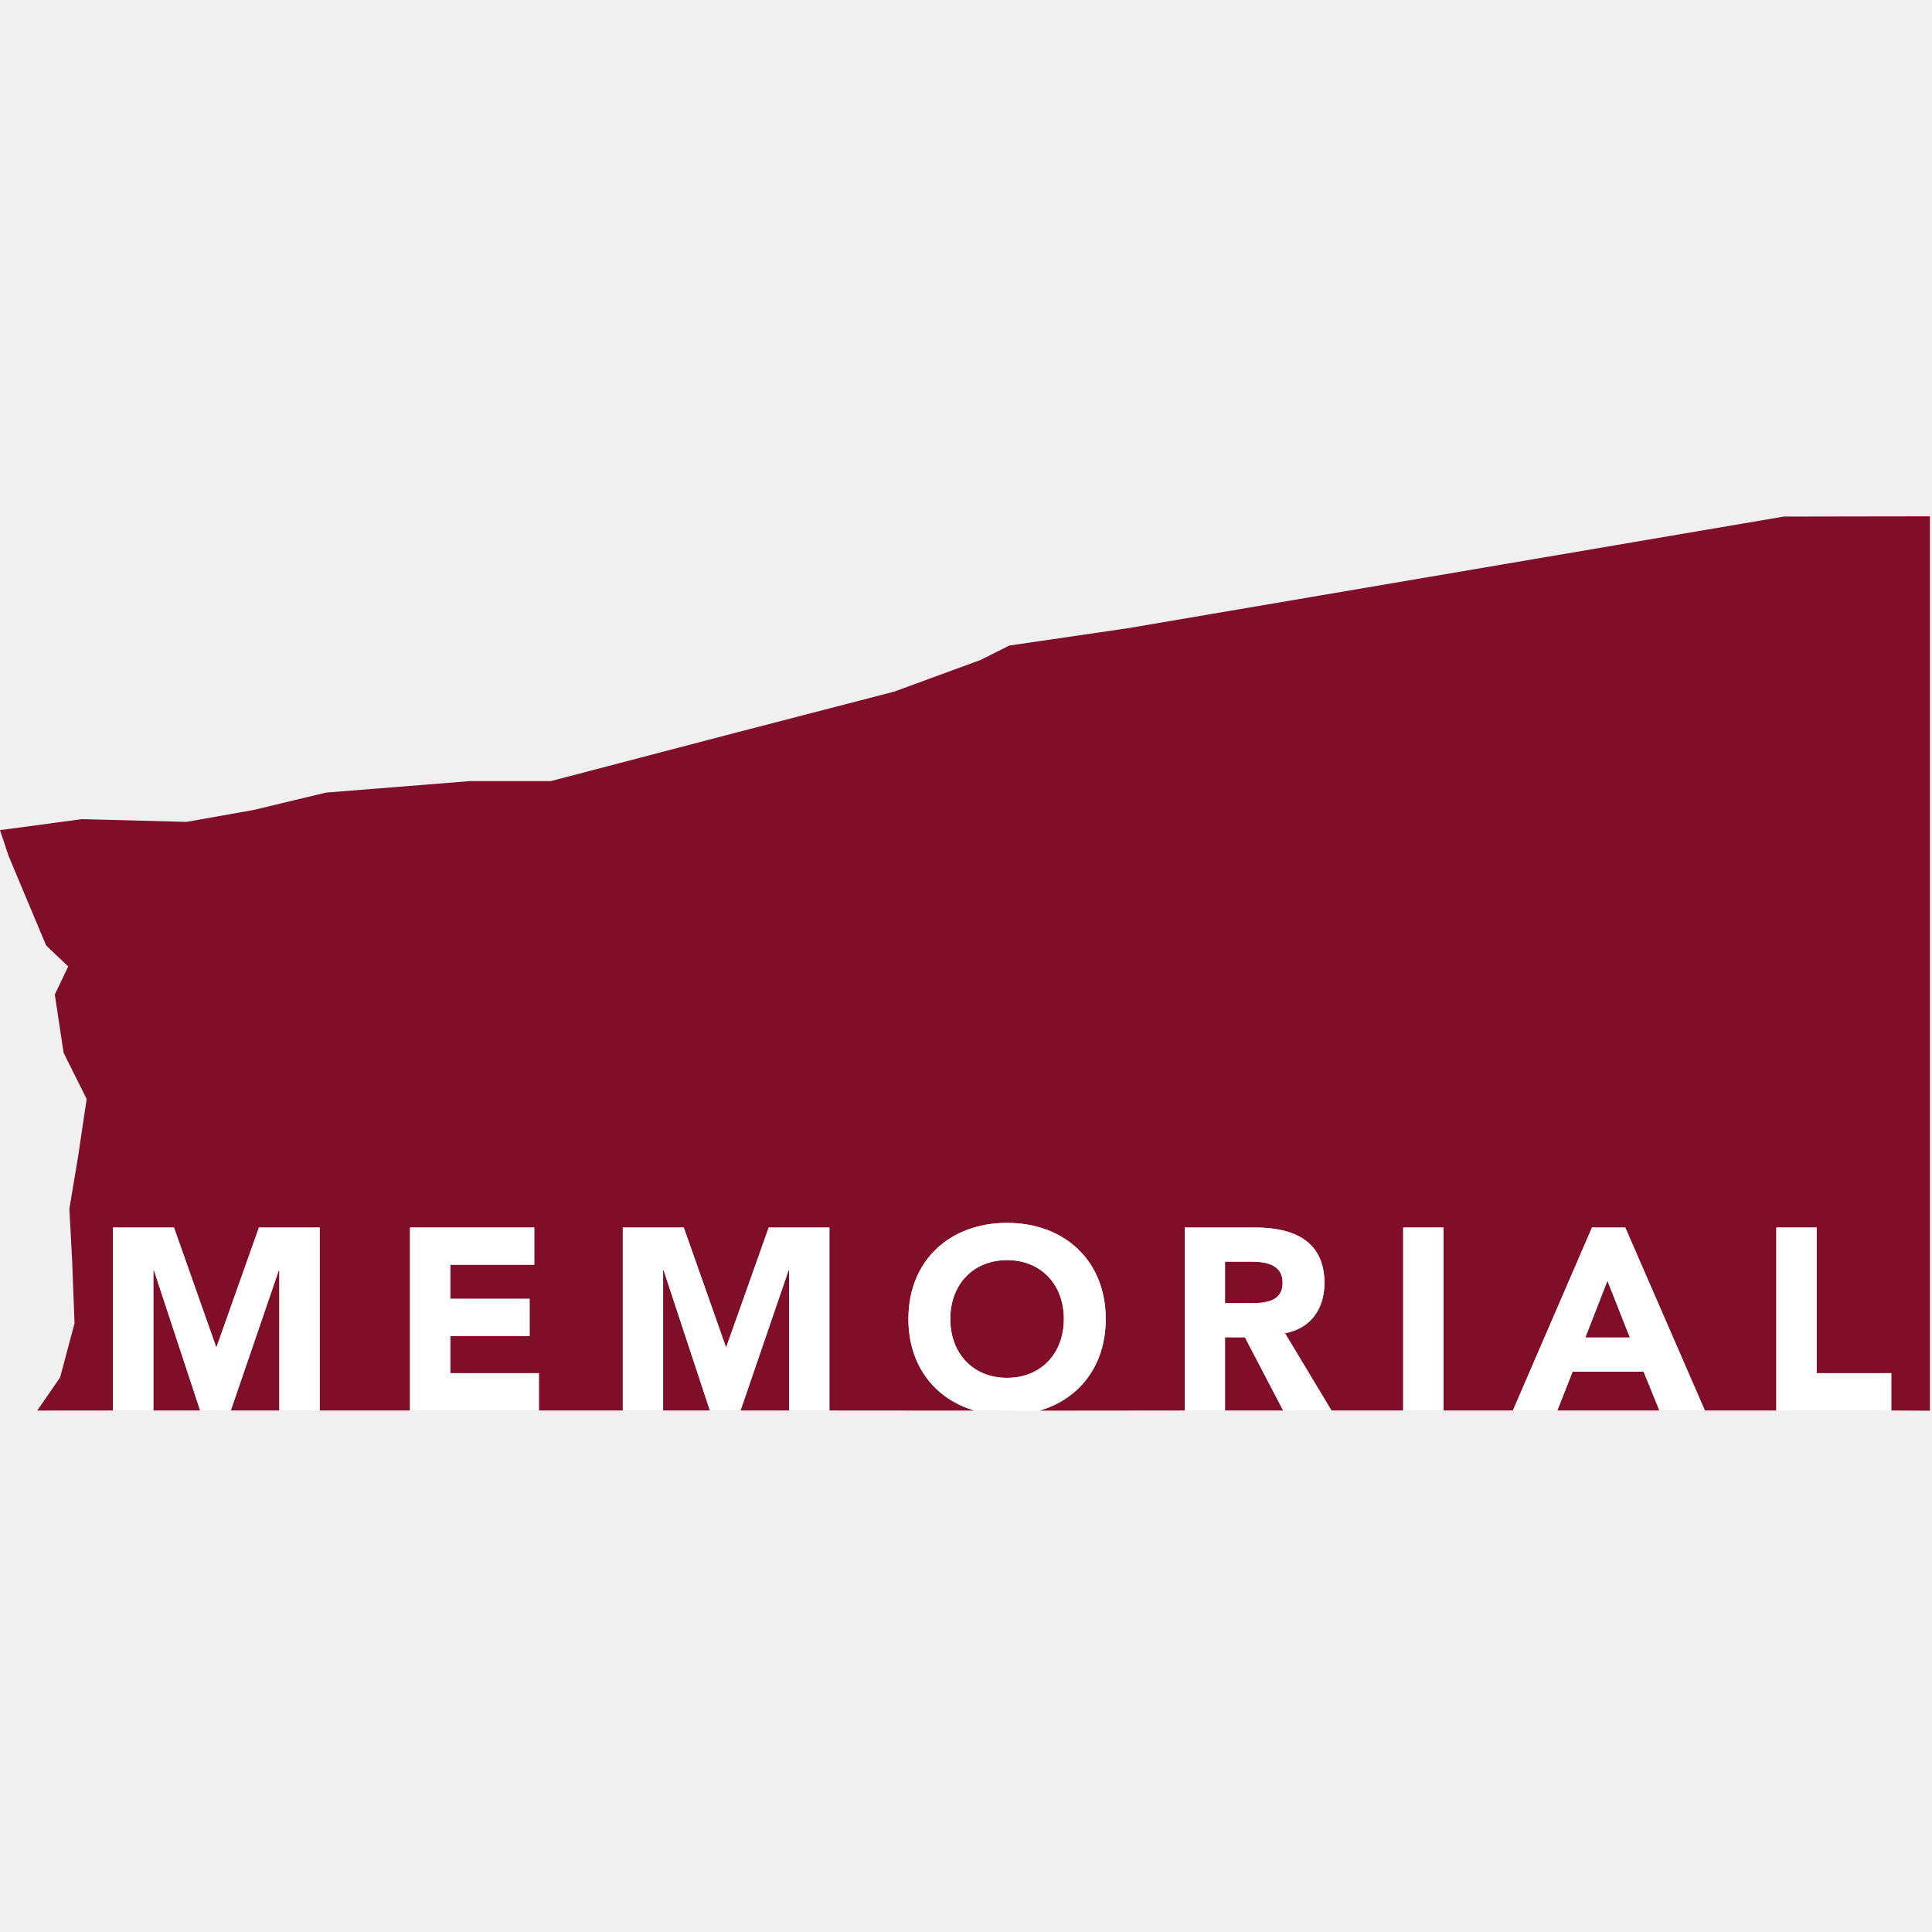
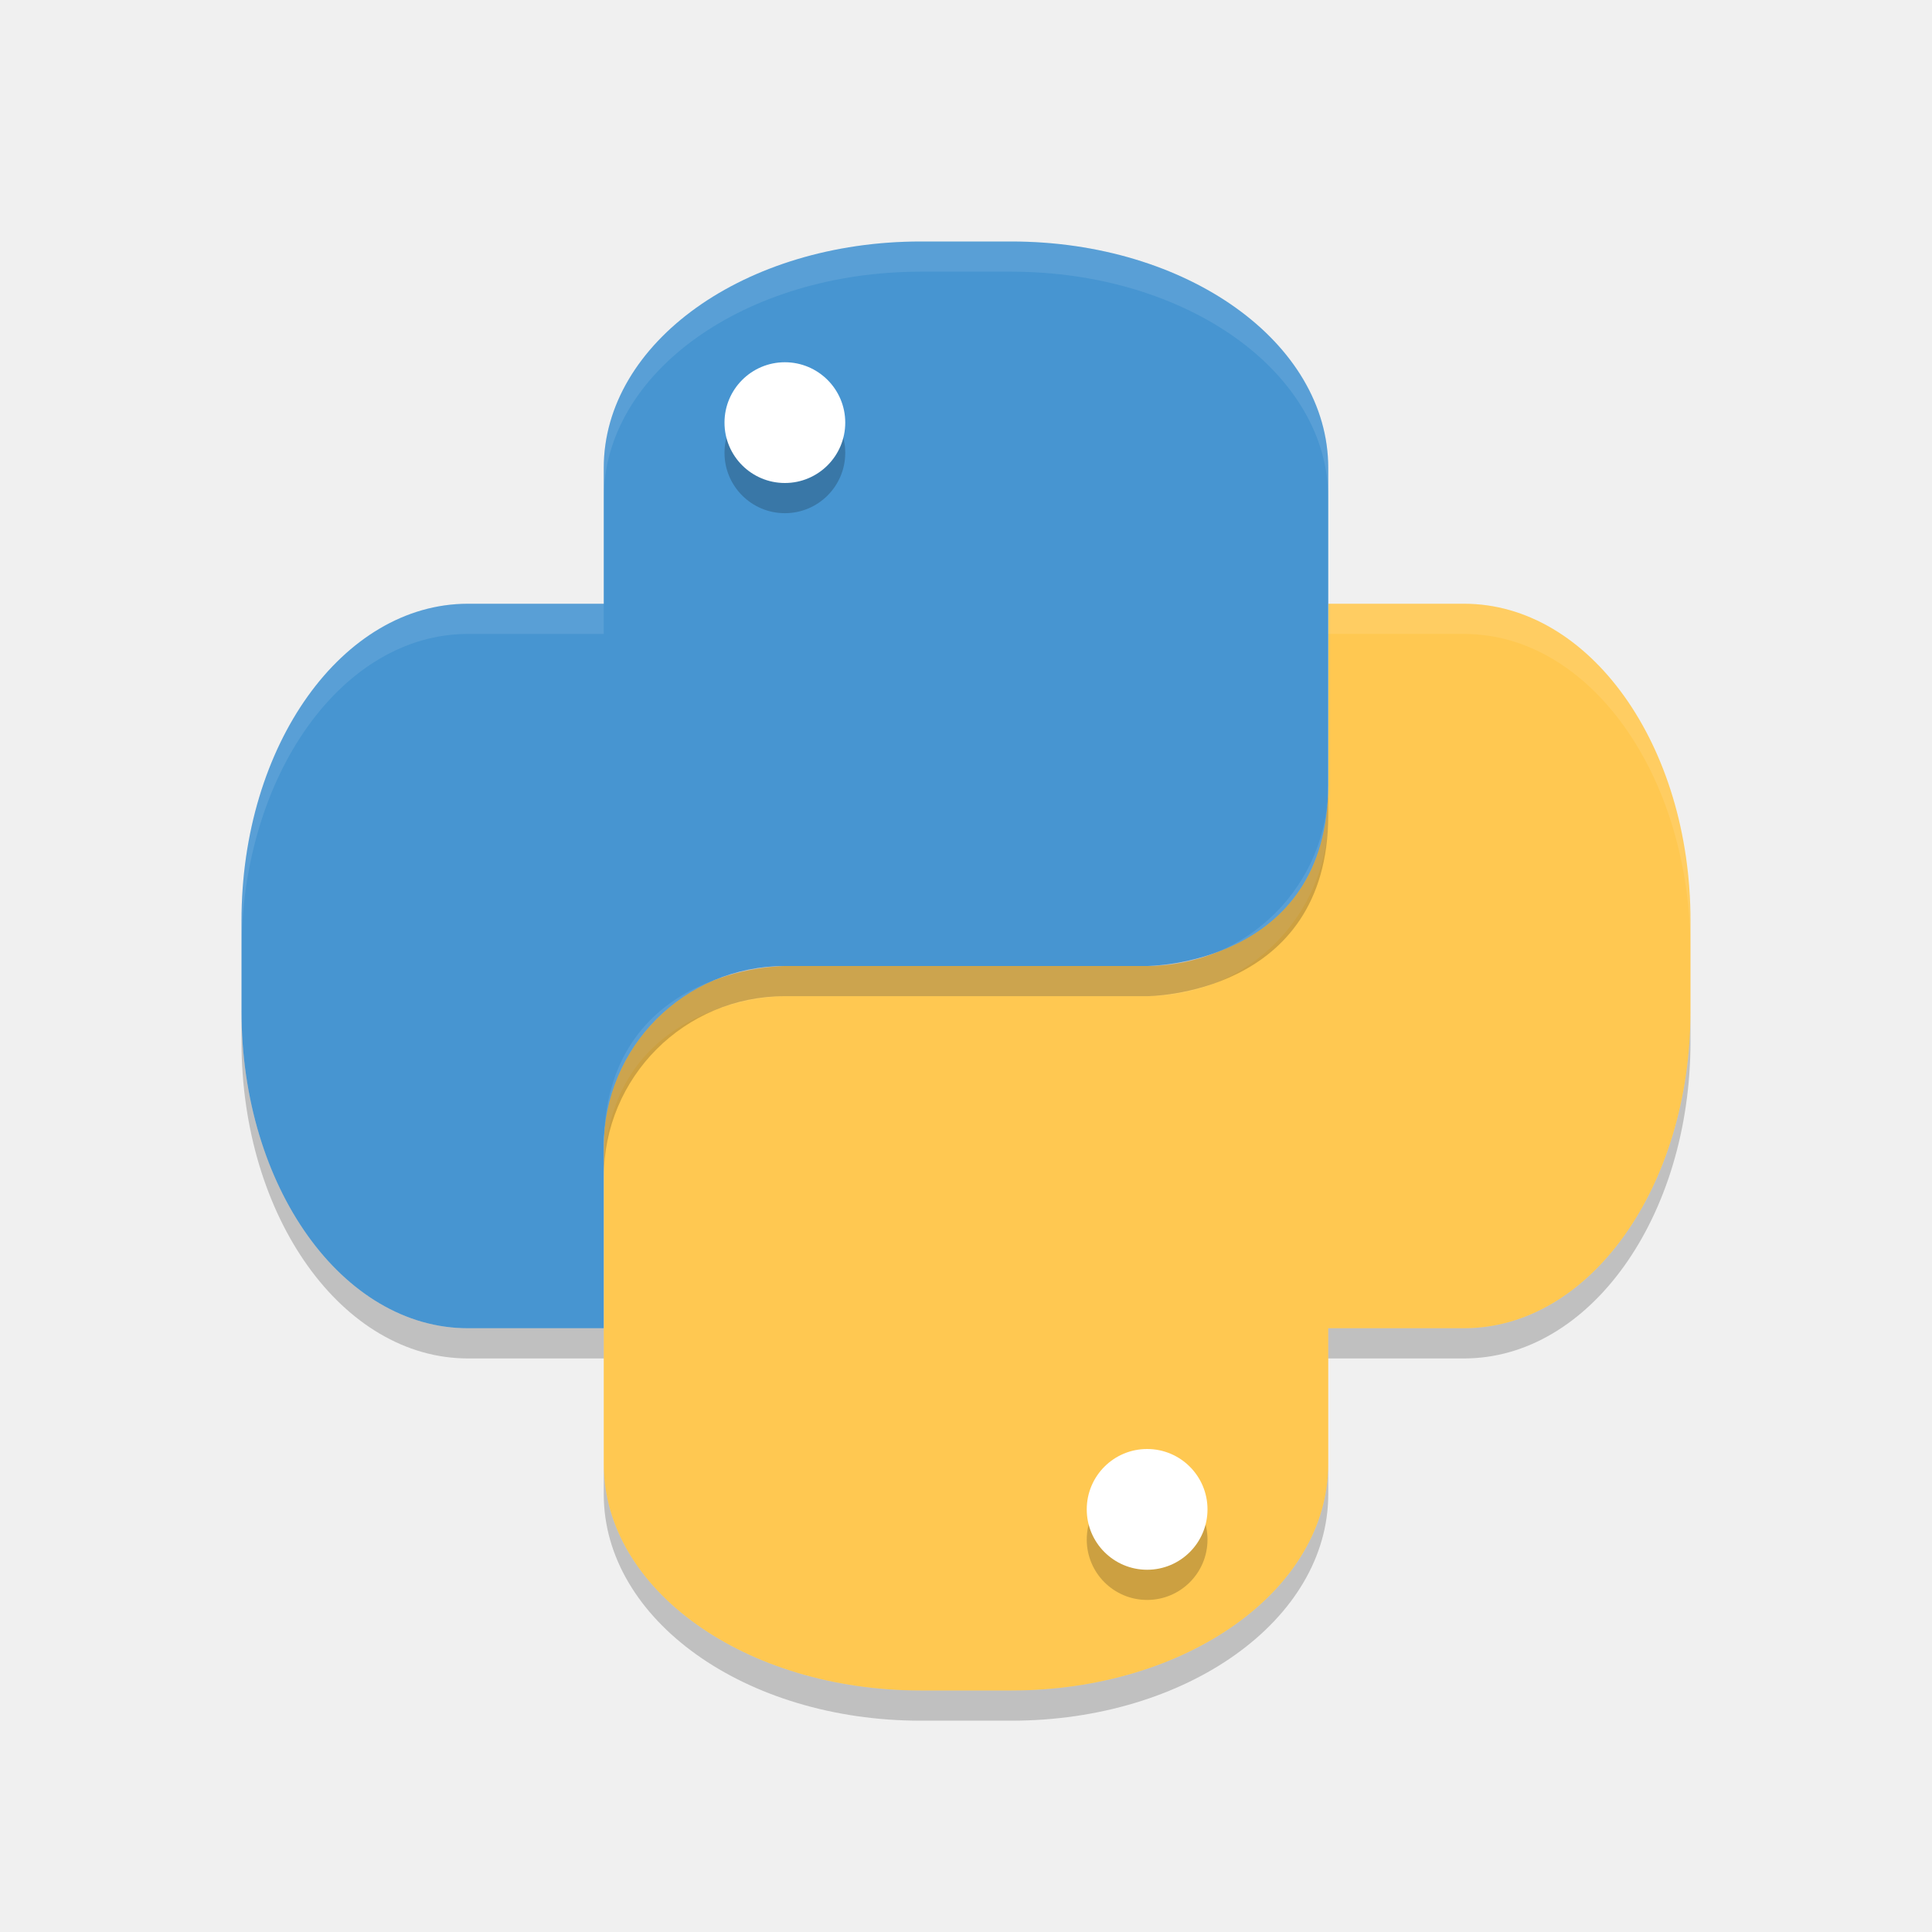
- <svg xmlns="http://www.w3.org/2000/svg" viewBox="0 -53 202 202">
-   <defs>
-     <clipPath id="clip-3">
-       <path clip-rule="nonzero" d="M 0.059 0.984 L 201.781 0.984 L 201.781 95 L 0.059 95 Z M 0.059 0.984 " />
-     </clipPath>
-   </defs>
-   <path fill-rule="nonzero" fill="rgb(50.404%, 5.685%, 16.164%)" fill-opacity="1" d="M 20.926 94.473 L 16.094 79.812 L 16.039 79.812 L 16.039 94.473 L 20.926 94.473 " />
-   <path fill-rule="nonzero" fill="rgb(50.404%, 5.685%, 16.164%)" fill-opacity="1" d="M 29.215 94.473 L 29.215 79.812 L 29.16 79.812 L 24.137 94.473 L 29.215 94.473 " />
-   <path fill-rule="nonzero" fill="rgb(50.404%, 5.685%, 16.164%)" fill-opacity="1" d="M 74.223 94.473 L 69.387 79.812 L 69.336 79.812 L 69.336 94.473 L 74.223 94.473 " />
-   <path fill-rule="nonzero" fill="rgb(50.404%, 5.685%, 16.164%)" fill-opacity="1" d="M 82.512 94.473 L 82.512 79.812 L 82.457 79.812 L 77.434 94.473 L 82.512 94.473 " />
-   <path fill-rule="nonzero" fill="rgb(50.404%, 5.685%, 16.164%)" fill-opacity="1" d="M 128.082 83.266 L 130.57 83.266 C 132.109 83.266 134.105 83.215 134.105 81.133 C 134.105 79.219 132.379 78.922 130.84 78.922 L 128.082 78.922 Z M 134.16 94.473 L 130.164 86.828 L 128.082 86.828 L 128.082 94.473 L 134.16 94.473 " />
-   <path fill-rule="nonzero" fill="rgb(50.404%, 5.685%, 16.164%)" fill-opacity="1" d="M 168.07 80.918 L 165.75 86.855 L 170.422 86.855 Z M 173.5 94.473 L 171.855 90.422 L 164.426 90.422 L 162.832 94.473 L 173.5 94.473 " />
-   <g clip-path="url(#clip-3)">
-     <path fill-rule="nonzero" fill="rgb(50.404%, 5.685%, 16.164%)" fill-opacity="1" d="M 101.883 94.484 C 97.746 93.273 94.984 89.797 94.984 84.914 C 94.984 78.781 99.328 74.867 105.301 74.867 C 111.266 74.867 115.613 78.781 115.613 84.914 C 115.613 89.801 112.852 93.277 108.707 94.488 L 123.875 94.473 L 123.875 75.355 L 131.27 75.355 C 135.188 75.355 138.48 76.703 138.48 81.156 C 138.48 83.836 137.051 85.91 134.352 86.398 L 139.207 94.473 L 146.719 94.473 L 146.719 75.355 L 150.926 75.355 L 150.926 94.473 L 158.191 94.473 L 166.453 75.355 L 169.934 75.355 L 178.25 94.473 L 185.73 94.473 L 185.73 75.355 L 189.941 75.355 L 189.941 90.586 L 197.746 90.586 L 197.746 94.473 L 201.781 94.496 L 201.781 0.984 L 186.516 1.008 L 117.891 12.688 L 105.523 14.496 L 102.512 16.004 L 93.469 19.32 L 77.188 23.539 L 57.59 28.668 L 49.145 28.668 L 34.07 29.871 L 26.535 31.684 L 19.508 32.93 L 8.551 32.648 L 0 33.793 L 0.902 36.504 L 4.824 45.855 L 7.133 48.047 L 5.73 50.98 L 6.652 57.086 L 9.062 61.906 L 8.16 67.957 L 7.254 73.383 L 7.539 78.719 L 7.793 85.359 L 6.281 91.027 L 3.891 94.48 L 11.824 94.473 L 11.824 75.355 L 18.195 75.355 L 22.598 87.828 L 22.652 87.828 L 27.078 75.355 L 33.426 75.355 L 33.426 94.473 L 42.875 94.473 L 42.875 75.355 L 55.863 75.355 L 55.863 79.242 L 47.086 79.242 L 47.086 82.809 L 55.375 82.809 L 55.375 86.695 L 47.086 86.695 L 47.086 90.586 L 56.348 90.586 L 56.348 94.473 L 65.121 94.473 L 65.121 75.355 L 71.496 75.355 L 75.895 87.828 L 75.949 87.828 L 80.379 75.355 L 86.723 75.355 L 86.723 94.473 L 101.883 94.484 " />
-   </g>
-   <path fill-rule="nonzero" fill="rgb(50.404%, 5.685%, 16.164%)" fill-opacity="1" d="M 105.301 91.07 C 108.891 91.07 111.238 88.477 111.238 84.914 C 111.238 81.352 108.891 78.758 105.301 78.758 C 101.707 78.758 99.359 81.352 99.359 84.914 C 99.359 88.477 101.707 91.07 105.301 91.07 " />
-   <path fill-rule="nonzero" fill="rgb(100%, 100%, 100%)" fill-opacity="1" d="M 11.816 75.34 L 18.188 75.34 L 22.59 87.812 L 22.645 87.812 L 27.07 75.34 L 33.418 75.34 L 33.418 94.453 L 29.203 94.453 L 29.203 79.797 L 29.148 79.797 L 24.129 94.453 L 20.918 94.453 L 16.086 79.797 L 16.027 79.797 L 16.027 94.453 L 11.816 94.453 L 11.816 75.34 " />
-   <path fill-rule="nonzero" fill="rgb(100%, 100%, 100%)" fill-opacity="1" d="M 42.867 75.34 L 55.855 75.34 L 55.855 79.227 L 47.078 79.227 L 47.078 82.789 L 55.367 82.789 L 55.367 86.68 L 47.078 86.68 L 47.078 90.566 L 56.34 90.566 L 56.34 94.453 L 42.867 94.453 L 42.867 75.34 " />
-   <path fill-rule="nonzero" fill="rgb(100%, 100%, 100%)" fill-opacity="1" d="M 65.113 75.34 L 71.488 75.34 L 75.887 87.812 L 75.941 87.812 L 80.371 75.34 L 86.715 75.34 L 86.715 94.453 L 82.504 94.453 L 82.504 79.797 L 82.449 79.797 L 77.426 94.453 L 74.215 94.453 L 69.379 79.797 L 69.324 79.797 L 69.324 94.453 L 65.113 94.453 L 65.113 75.34 " />
-   <path fill-rule="nonzero" fill="rgb(100%, 100%, 100%)" fill-opacity="1" d="M 105.289 91.055 C 108.879 91.055 111.23 88.461 111.23 84.898 C 111.23 81.336 108.879 78.742 105.289 78.742 C 101.699 78.742 99.352 81.336 99.352 84.898 C 99.352 88.461 101.699 91.055 105.289 91.055 Z M 101.883 94.473 C 97.742 93.262 94.977 89.781 94.977 84.898 C 94.977 78.766 99.324 74.855 105.289 74.855 C 111.258 74.855 115.605 78.766 115.605 84.898 C 115.605 89.82 112.801 93.312 108.605 94.5 L 101.883 94.473 " />
-   <path fill-rule="nonzero" fill="rgb(100%, 100%, 100%)" fill-opacity="1" d="M 128.078 83.25 L 130.562 83.25 C 132.102 83.25 134.102 83.195 134.102 81.117 C 134.102 79.199 132.371 78.902 130.832 78.902 L 128.078 78.902 Z M 123.867 75.34 L 131.262 75.34 C 135.18 75.34 138.473 76.688 138.473 81.145 C 138.473 83.816 137.043 85.898 134.344 86.383 L 139.199 94.453 L 134.152 94.453 L 130.156 86.812 L 128.078 86.812 L 128.078 94.453 L 123.867 94.453 L 123.867 75.34 " />
-   <path fill-rule="nonzero" fill="rgb(100%, 100%, 100%)" fill-opacity="1" d="M 146.707 75.34 L 150.922 75.34 L 150.922 94.453 L 146.707 94.453 Z M 146.707 75.34 " />
-   <path fill-rule="nonzero" fill="rgb(100%, 100%, 100%)" fill-opacity="1" d="M 168.062 80.898 L 165.742 86.844 L 170.41 86.844 Z M 166.445 75.34 L 169.926 75.34 L 178.242 94.453 L 173.492 94.453 L 171.844 90.406 L 164.422 90.406 L 162.824 94.453 L 158.184 94.453 L 166.445 75.34 " />
-   <path fill-rule="nonzero" fill="rgb(100%, 100%, 100%)" fill-opacity="1" d="M 185.723 75.34 L 189.934 75.34 L 189.934 90.566 L 197.738 90.566 L 197.738 94.453 L 185.723 94.453 L 185.723 75.34 " />
+ <svg xmlns="http://www.w3.org/2000/svg" width="64" height="64" version="1.1" viewBox="0 0 64 64">
+   <path style="fill:#ffc851" d="m 44,20 0,6 c 0,3.324 -2.676,6 -6,6 l -12,0 c 0,0 -6,0 -6,6 l 0,10.5 c 0,4.156 4.684,7.5 10.5,7.5 l 3,0 C 39.316,56 44,52.656 44,48.5 l 0,-4.5 4.5,0 C 52.656,44 56,39.316 56,33.5 l 0,-3 C 56,24.684 52.656,20 48.5,20 L 44,20 Z" />
+   <path style="opacity:0.2" d="m 38,49 a 2,2 0 0 1 2,2 2,2 0 0 1 -2,2 2,2 0 0 1 -2,-2 2,2 0 0 1 2,-2 z" />
+   <path style="fill:#ffffff" d="m 38,48 a 2,2 0 0 1 2,2 2,2 0 0 1 -2,2 2,2 0 0 1 -2,-2 2,2 0 0 1 2,-2 z" />
+   <path style="fill:#4795d1" d="M 30.5,8 C 24.684,8 20,11.345 20,15.5 l 0,4.5 -4.5,0 C 11.345,20 8,24.684 8,30.5 l 0,3 C 8,39.316 11.345,44 15.5,44 l 4.5,0 0,-6 c 0,-3.324 2.676,-6 6,-6 l 12,0 c 0,0 6,0 6,-6 L 44,15.5 C 44,11.345 39.316,8 33.5,8 l -3,0 z" />
+   <path style="opacity:0.2" d="m 26,13 a 2,2 0 0 1 2,2 2,2 0 0 1 -2,2 2,2 0 0 1 -2,-2 2,2 0 0 1 2,-2 z" />
+   <path style="fill:#ffffff" d="m 26,12 a 2,2 0 0 1 2,2 2,2 0 0 1 -2,2 2,2 0 0 1 -2,-2 2,2 0 0 1 2,-2 z" />
+   <path style="opacity:0.1;fill:#ffffff" d="M 30.5 8 C 24.684 8 20 11.345 20 15.5 L 20 16.5 C 20 12.345 24.684 9 30.5 9 L 33.5 9 C 39.316 9 44 12.345 44 16.5 L 44 15.5 C 44 11.345 39.316 8 33.5 8 L 30.5 8 z M 15.5 20 C 11.345 20 8 24.684 8 30.5 L 8 31.5 C 8 25.684 11.345 21 15.5 21 L 20 21 L 20 20 L 15.5 20 z" />
+   <path style="opacity:0.1;fill:#ffffff" d="M 44 20 L 44 21 L 48.5 21 C 52.656 21 56 25.684 56 31.5 L 56 30.5 C 56 24.684 52.656 20 48.5 20 L 44 20 z M 44 26 C 44 29.324 41.324 32 38 32 L 26 32 C 26 32 20 32 20 38 L 20 39 C 20 33 26 33 26 33 L 38 33 C 41.324 33 44 30.324 44 27 L 44 26 z" />
+   <path style="opacity:0.2" d="m 44,26 c 0,6 -6,6 -6,6 l -12,0 c -3.324,0 -6,2.676 -6,6 l 0,1 c 0,-3.324 2.676,-6 6,-6 l 12,0 c 0,0 6,0 6,-6 l 0,-1 z m -36,7.5 0,1 C 8,40.316 11.345,45 15.5,45 l 4.5,0 0,-1 -4.5,0 C 11.345,44 8,39.316 8,33.5 Z" />
+   <path style="opacity:0.2" d="M 56,33.5 C 56,39.316 52.656,44 48.5,44 l -4.5,0 0,1 4.5,0 C 52.656,45 56,40.316 56,34.5 l 0,-1 z m -36,15 0,1 c 0,4.155 4.683,7.5 10.5,7.5 l 3,0 C 39.316,57 44,53.656 44,49.5 l 0,-1 C 44,52.656 39.316,56 33.5,56 l -3,0 C 24.683,56 20,52.655 20,48.5 Z" />
</svg>
